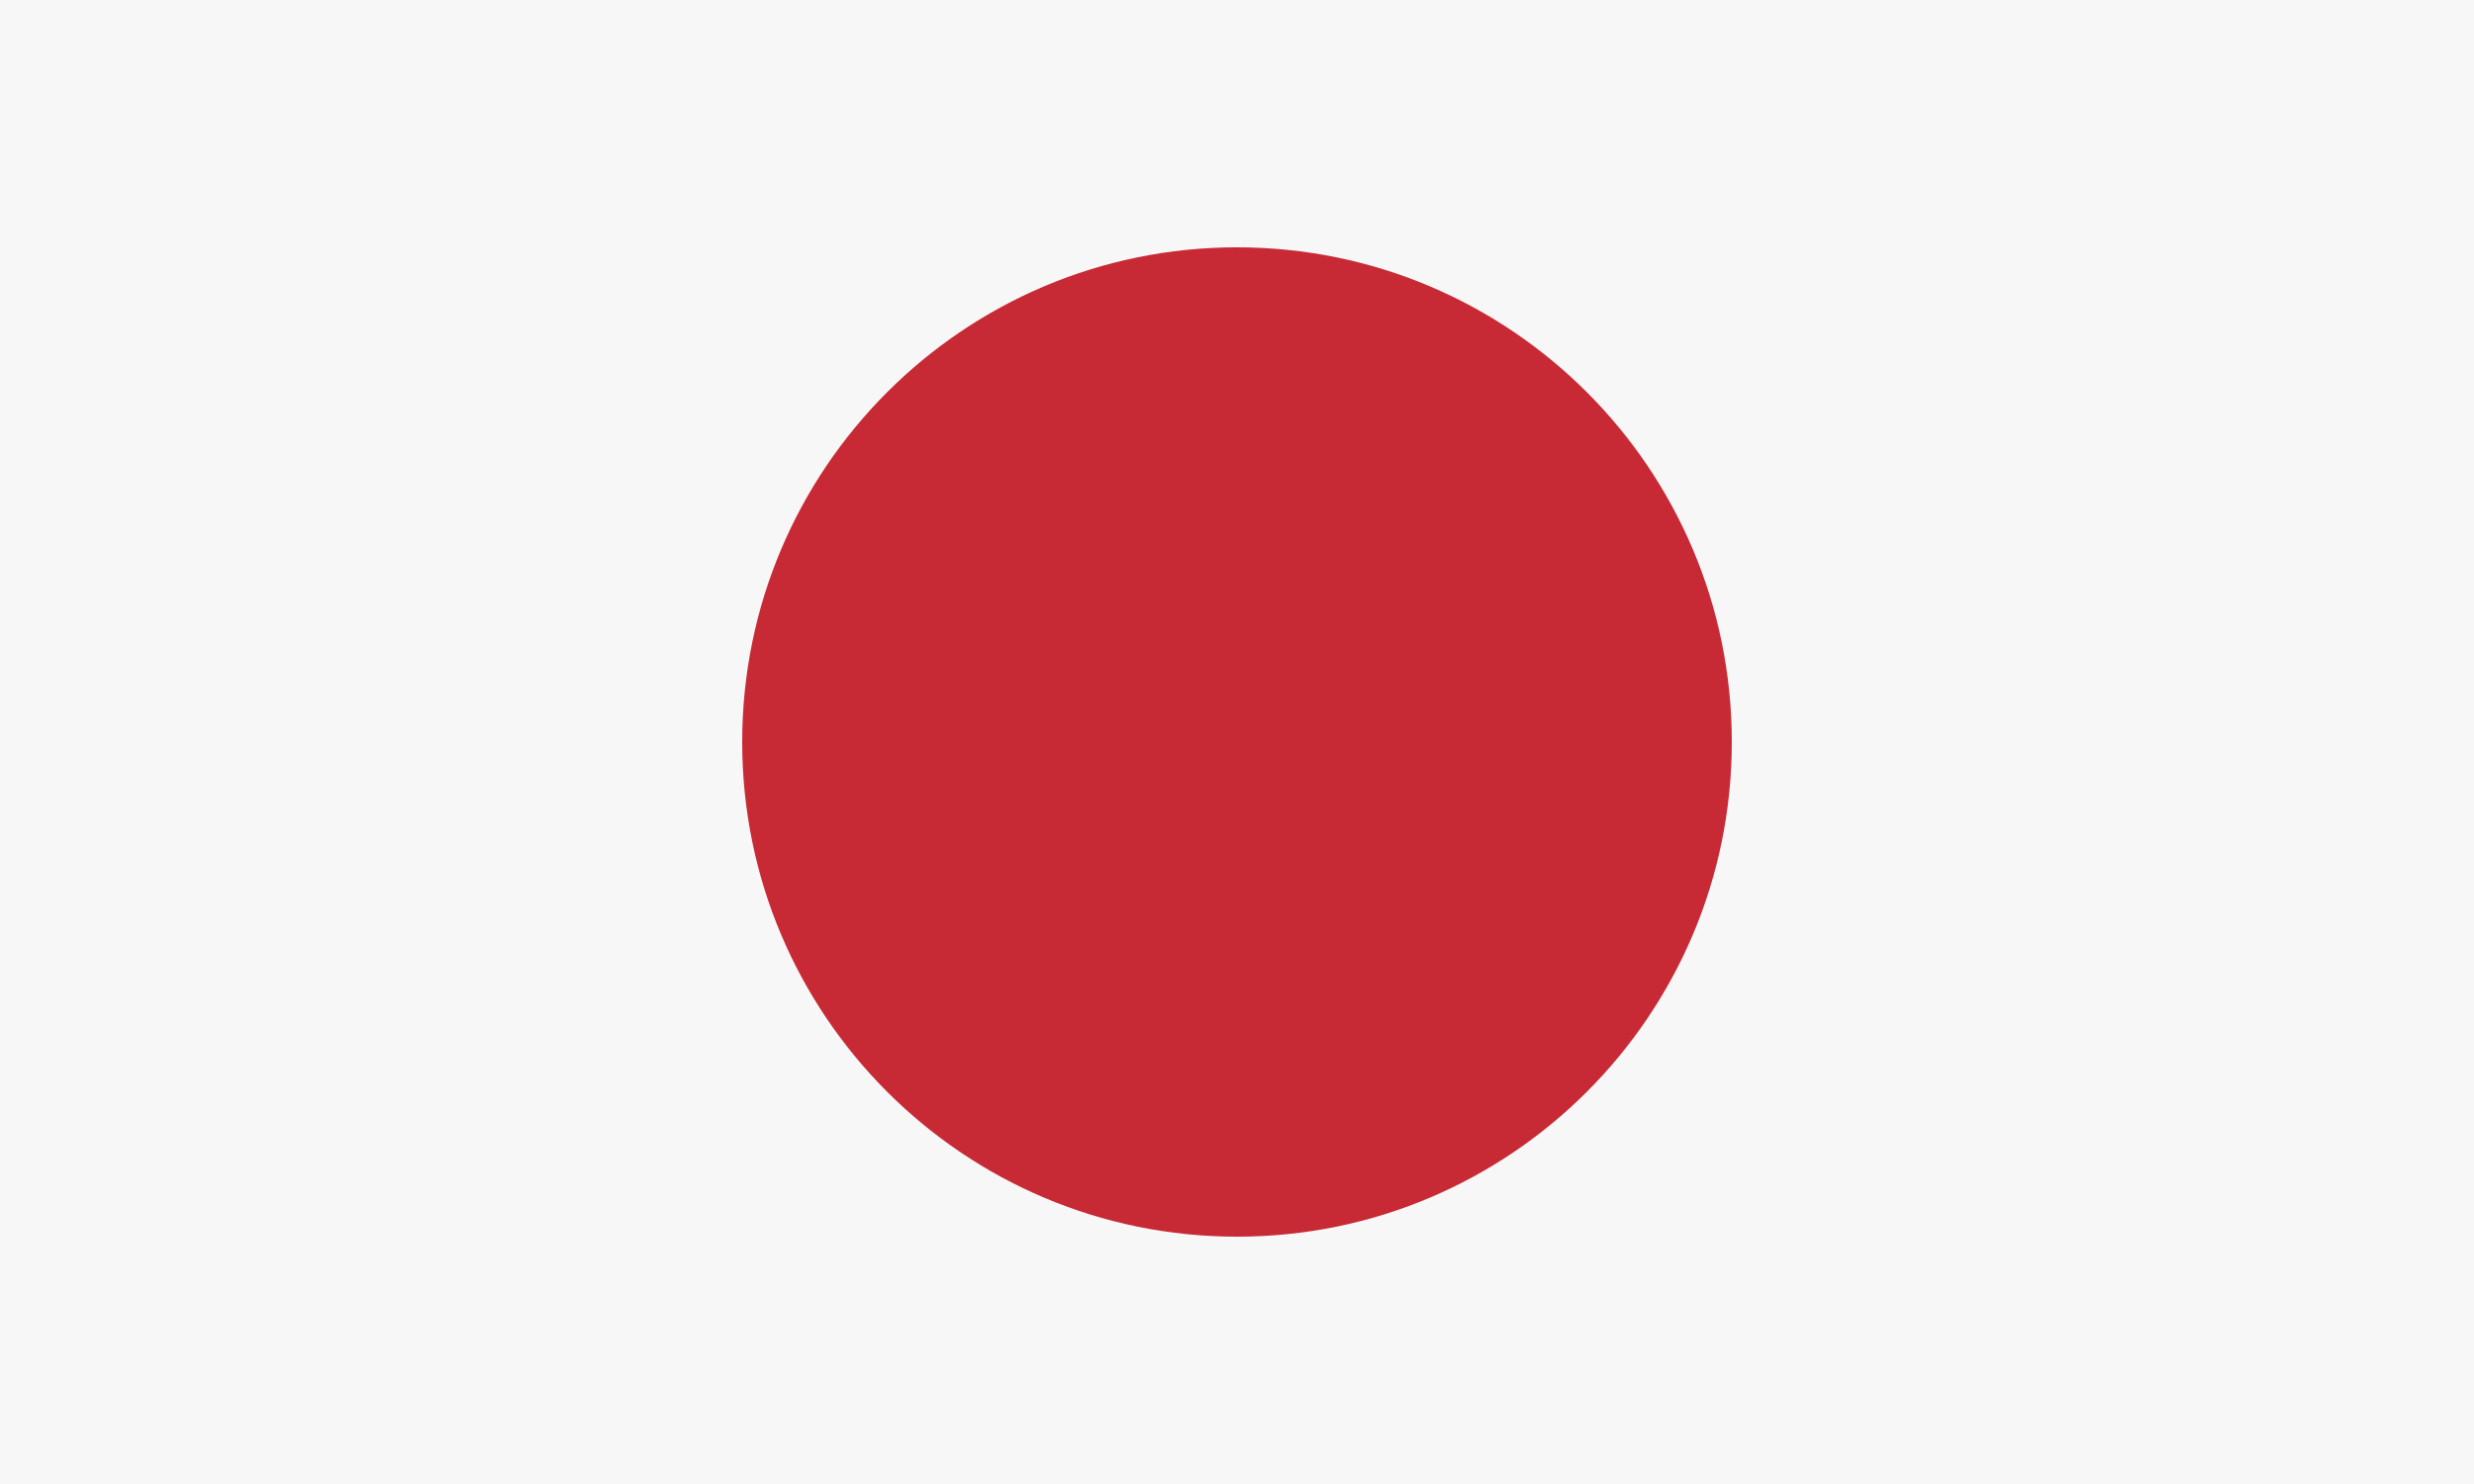
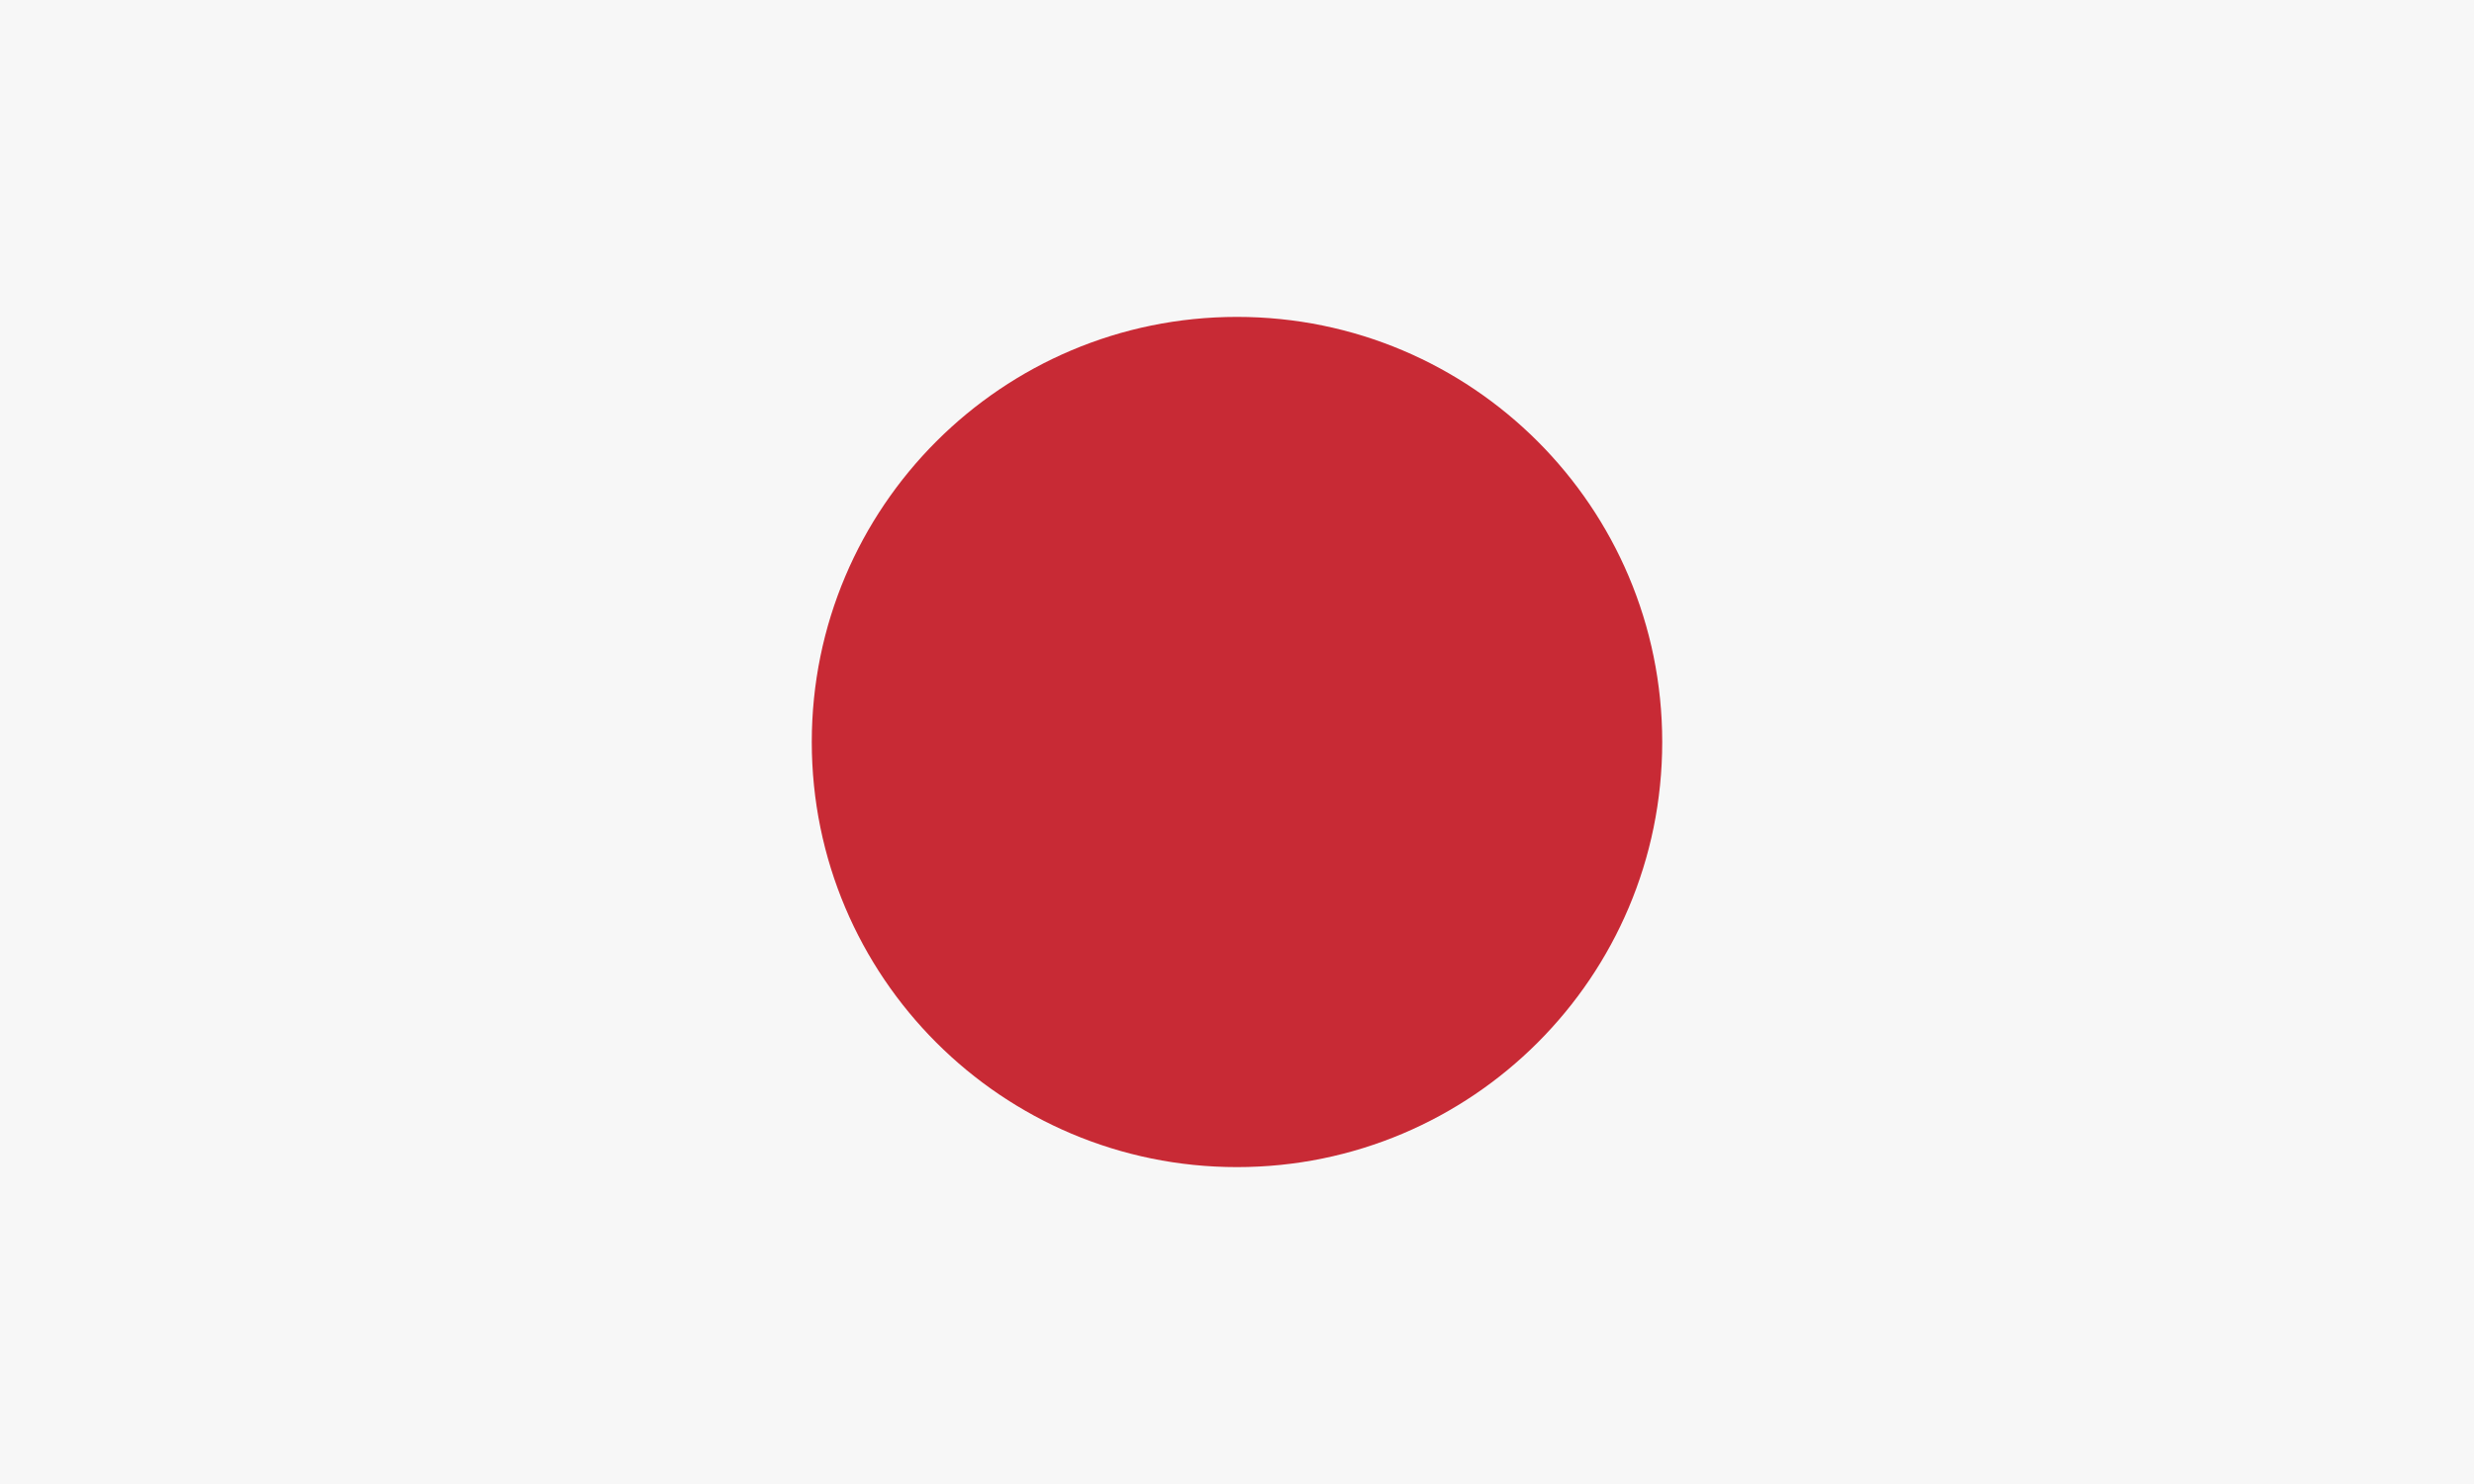
<svg xmlns="http://www.w3.org/2000/svg" width="320" height="192" viewBox="0 0 320 192" fill="none">
  <g clip-path="url(#clip0_12_480)">
    <rect width="320" height="192" fill="#F7F7F7" />
-     <rect x="96" y="32" width="128" height="128" rx="64" fill="#C82A35" />
+     <rect x="105" y="41" width="110" height="110" rx="55" fill="#C82A35" />
  </g>
  <defs>
    <clipPath id="clip0_12_480">
      <rect width="320" height="192" fill="white" />
    </clipPath>
  </defs>
</svg>
